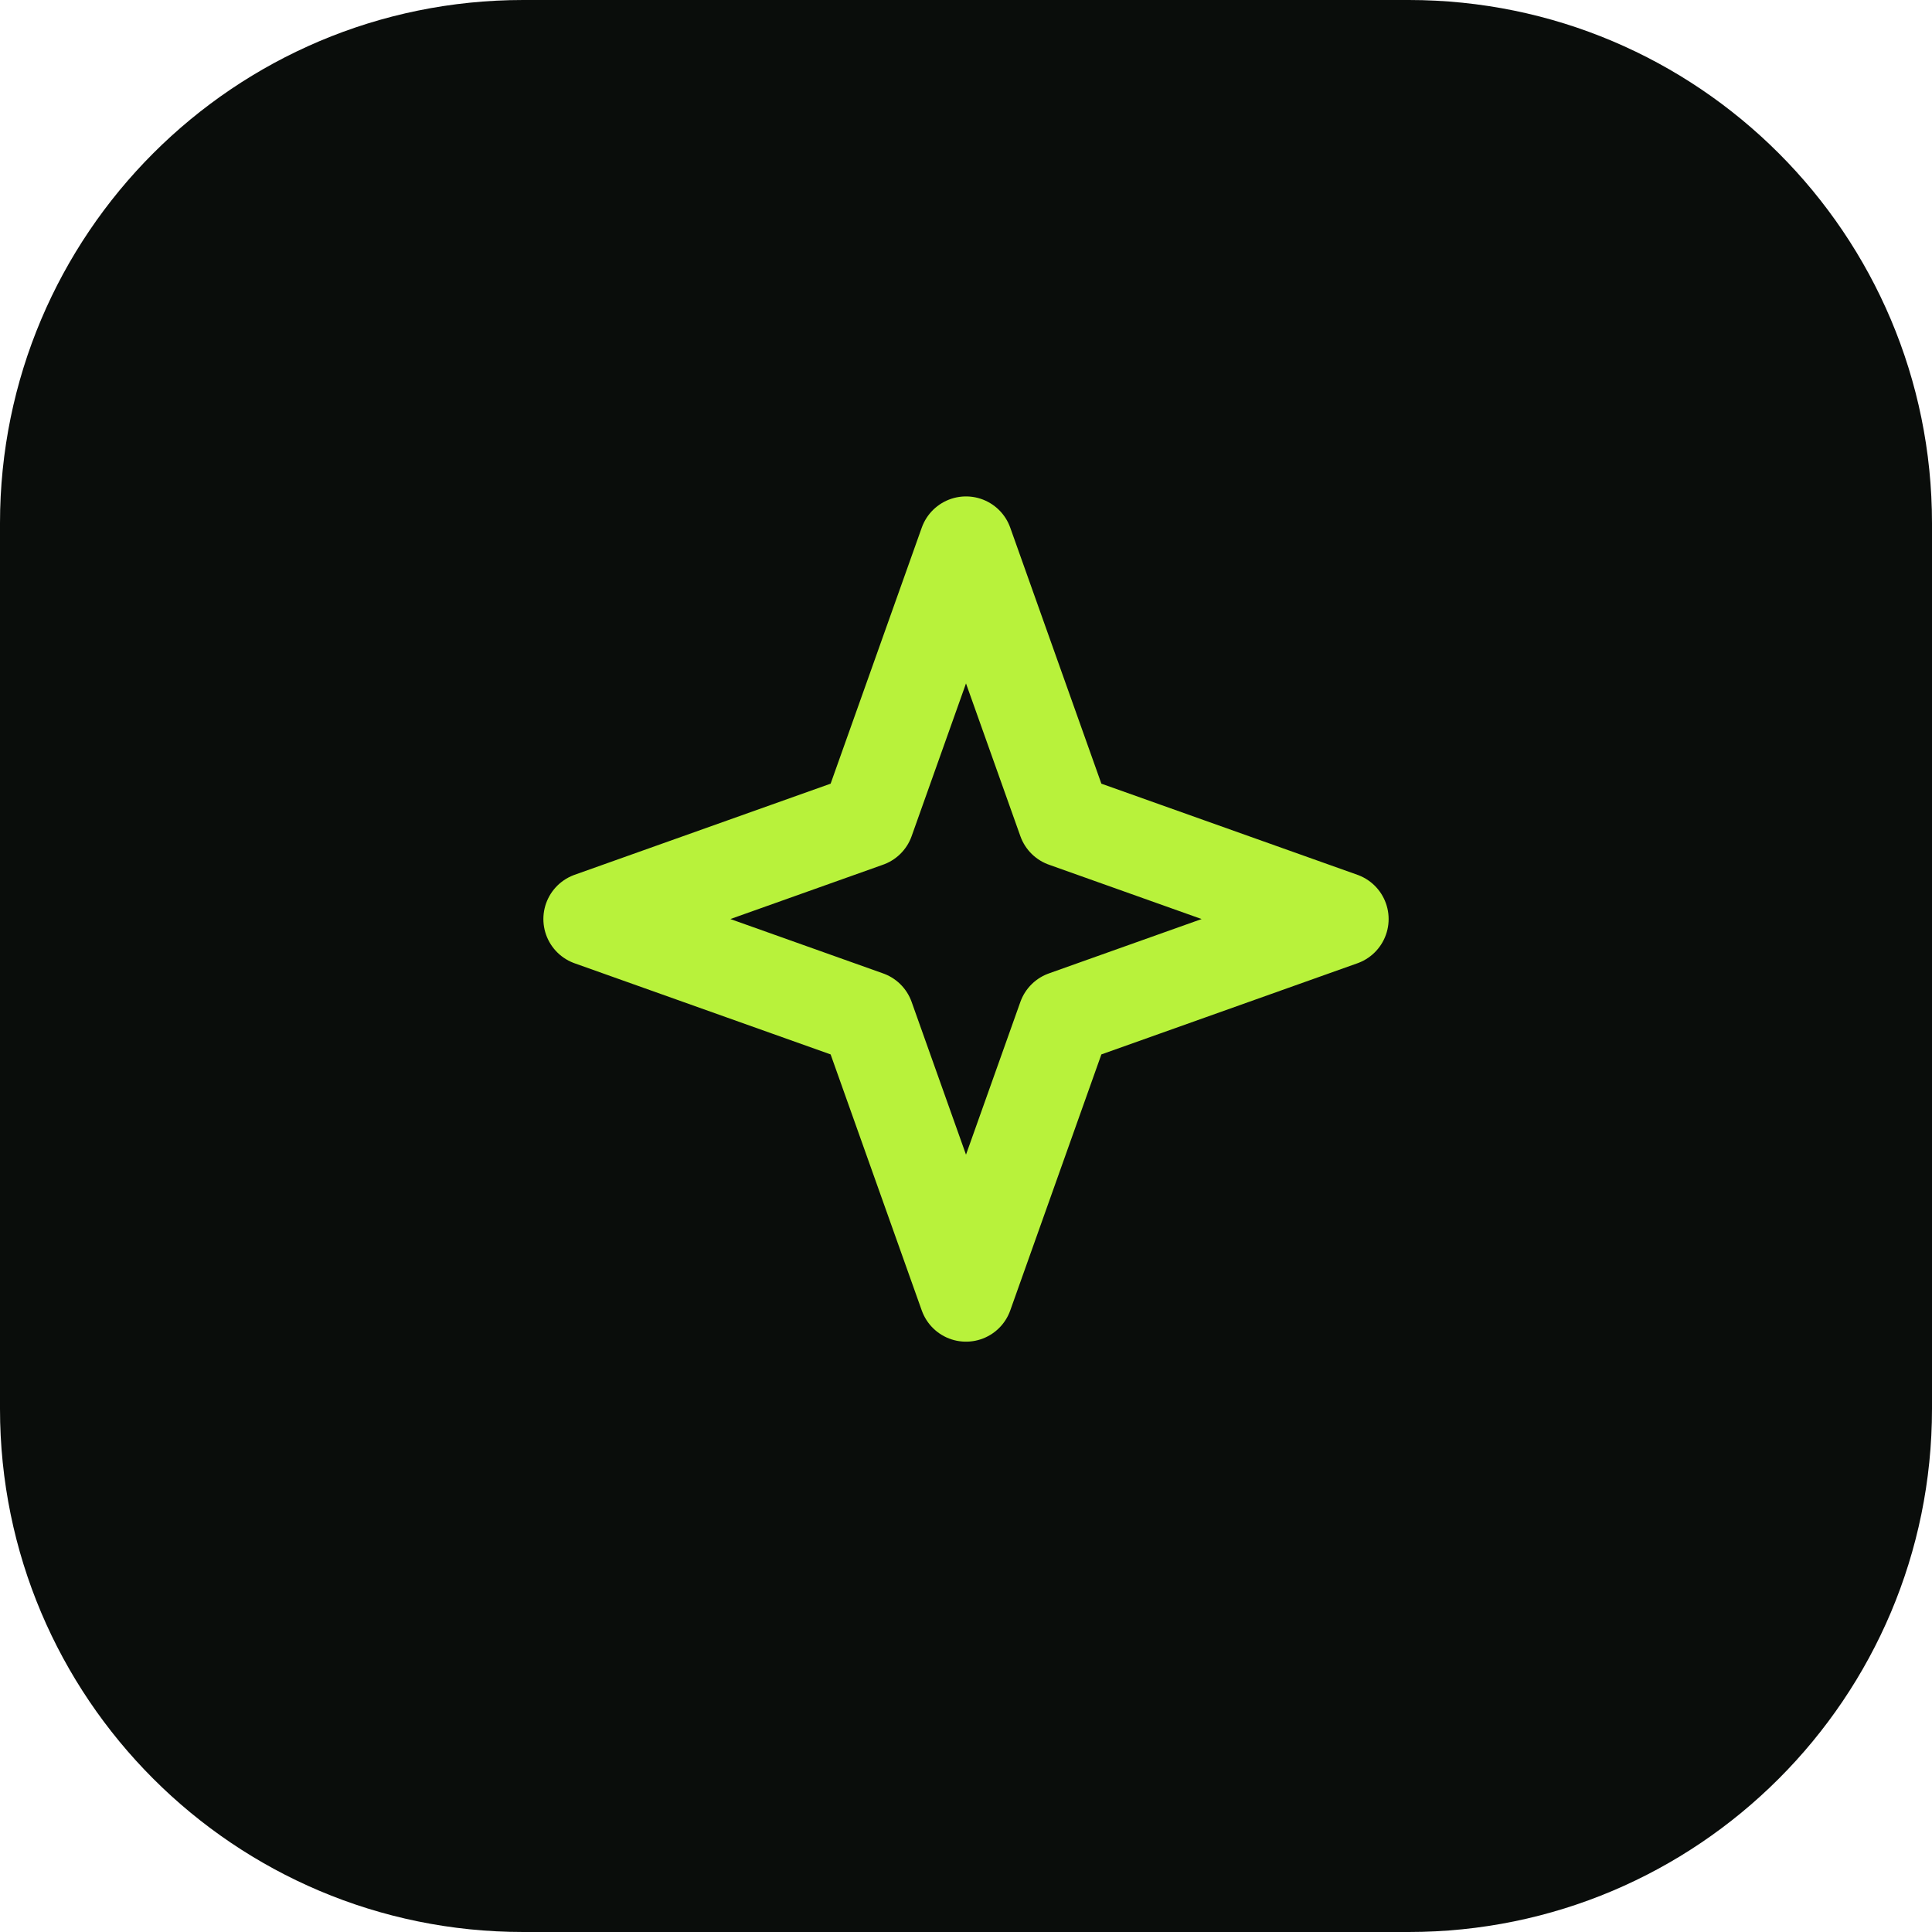
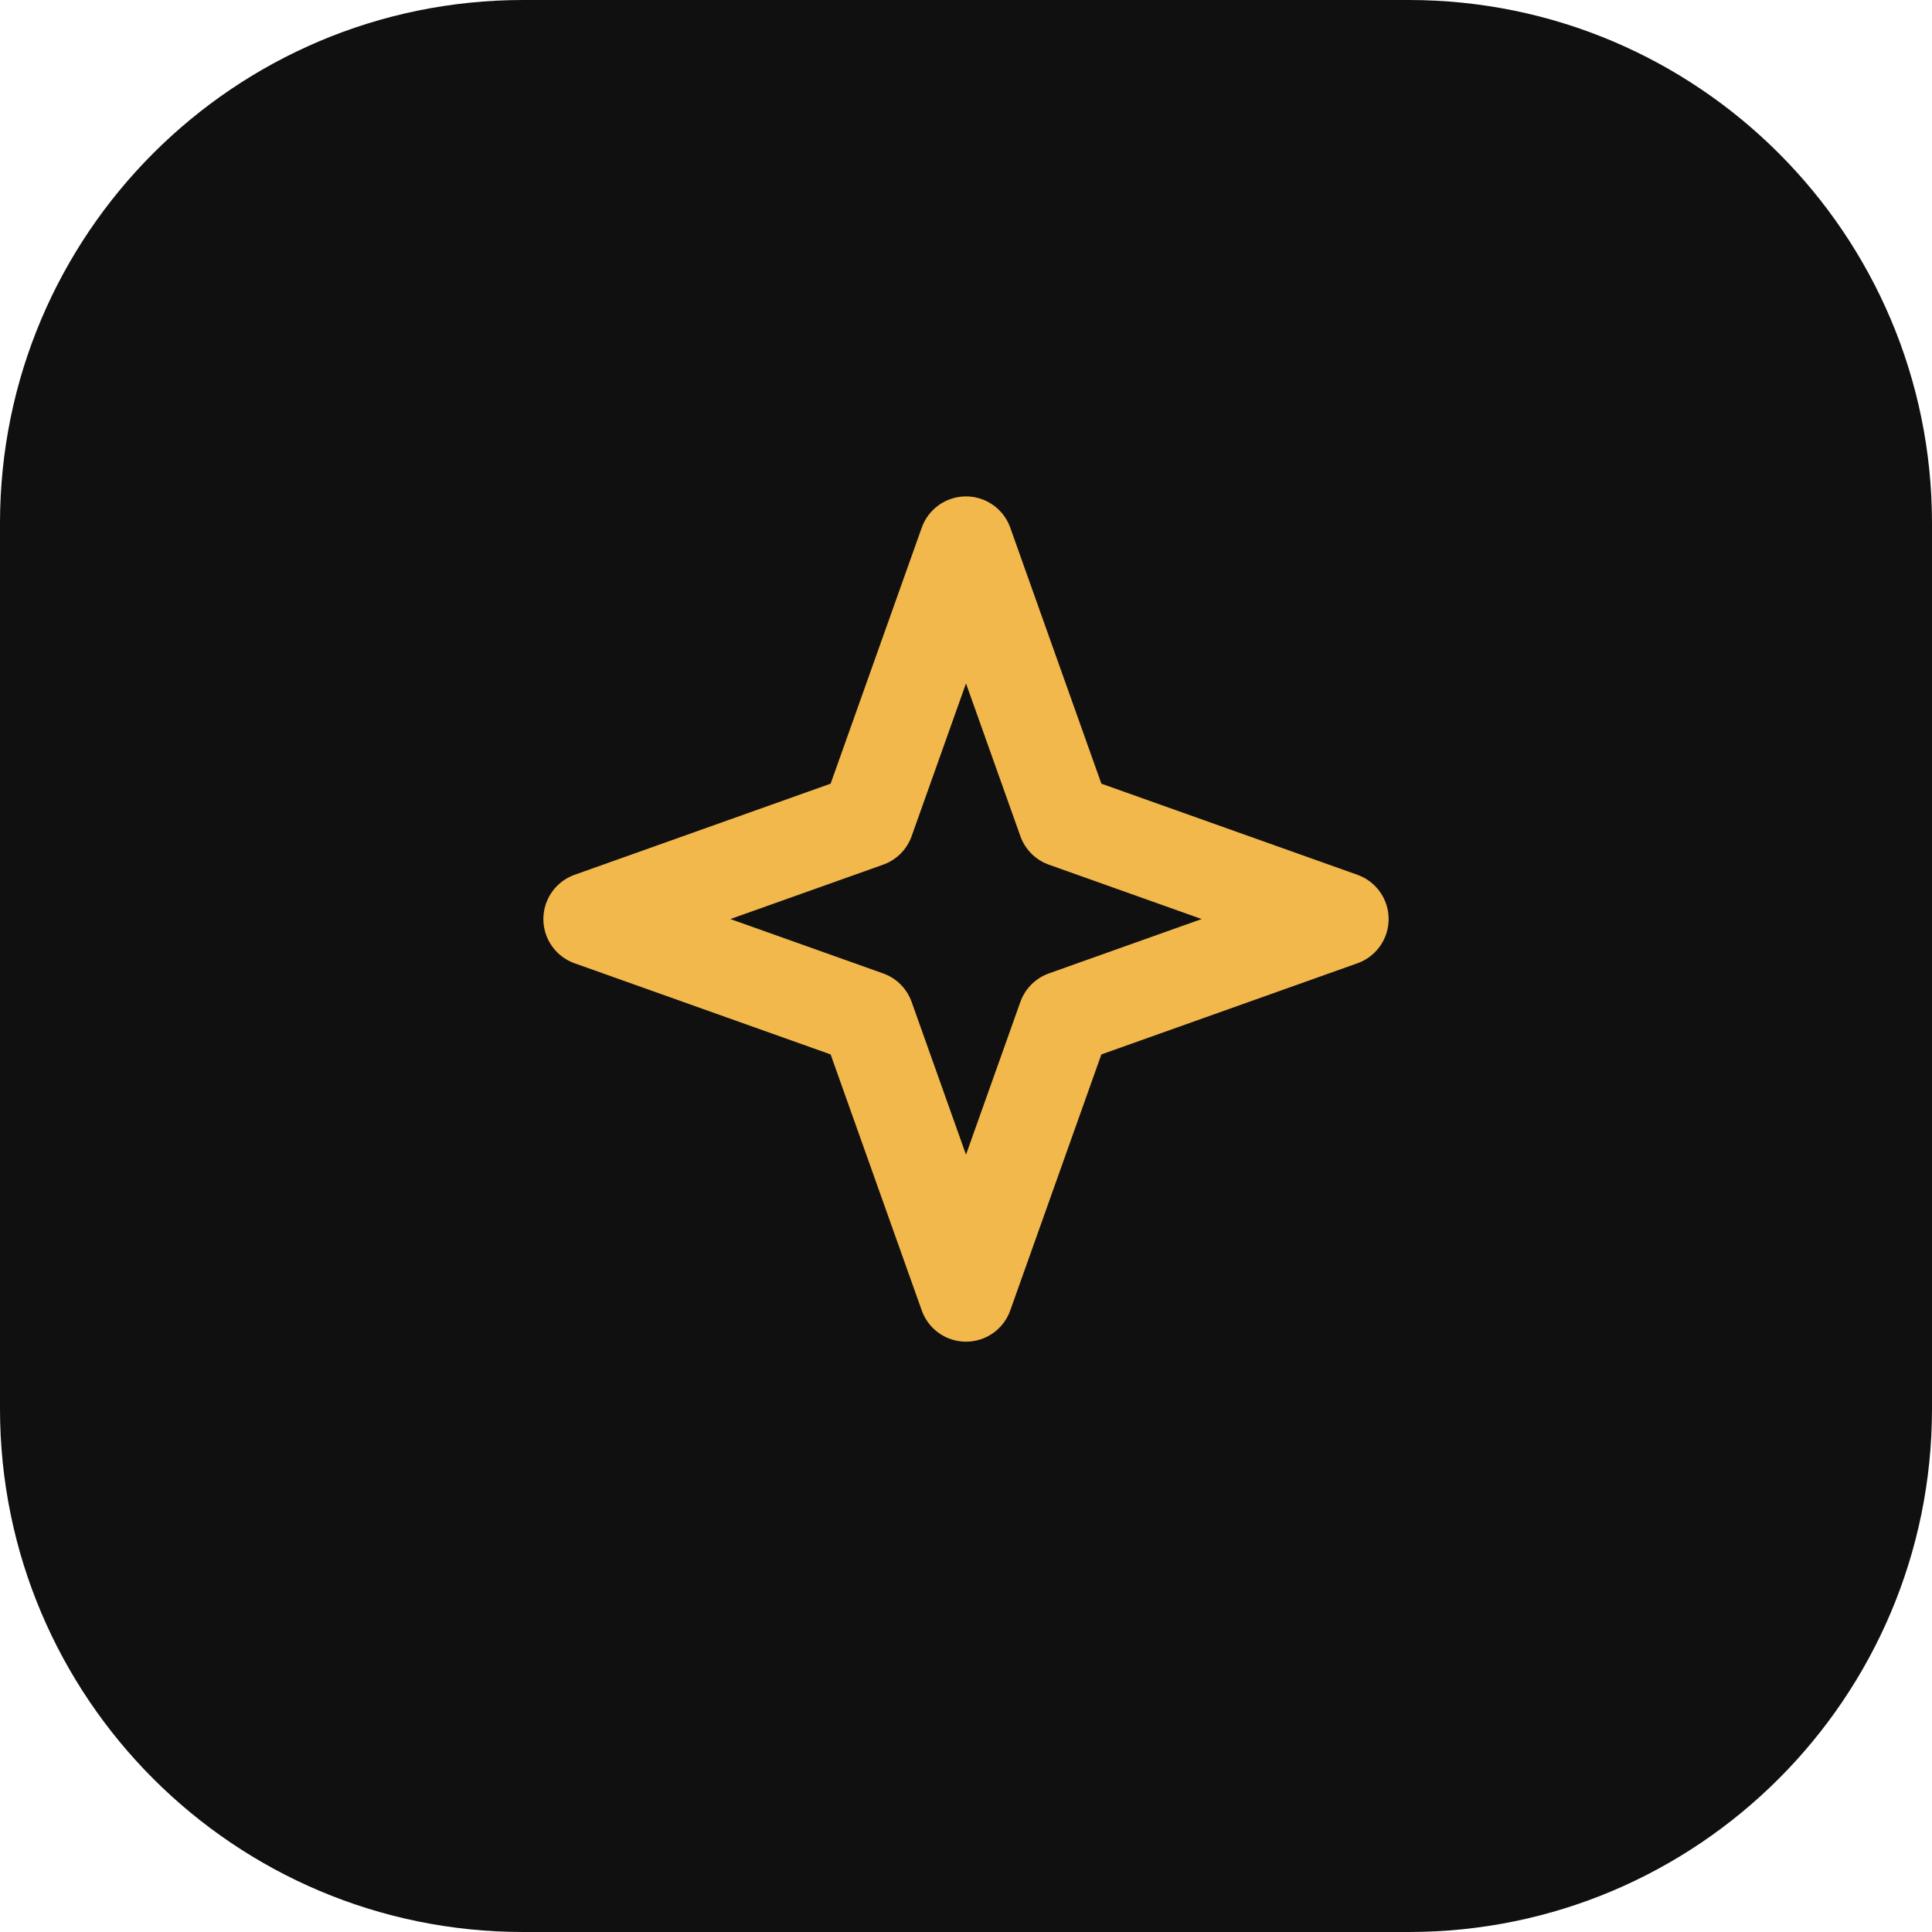
<svg xmlns="http://www.w3.org/2000/svg" width="96" height="96" viewBox="0 0 96 96" role="img">
-   <rect width="96" height="96" rx="26" fill="#0A0D0B" />
-   <path transform="translate(20 20) scale(2.333333)" d="M12 3l2.1 5.9L20 11l-5.9 2.1L12 19l-2.1-5.9L4 11l5.9-2.1z" fill="none" stroke="#B8F23B" stroke-width="2" stroke-linecap="round" stroke-linejoin="round" />
+   <rect width="96" height="96" rx="26" fill="#111010" />
+   <path transform="translate(20 20) scale(2.333333)" d="M12 3l2.1 5.9L20 11l-5.9 2.1L12 19l-2.1-5.9L4 11l5.9-2.1z" fill="none" stroke="#f2b84b" stroke-width="2" stroke-linecap="round" stroke-linejoin="round" />
</svg>
